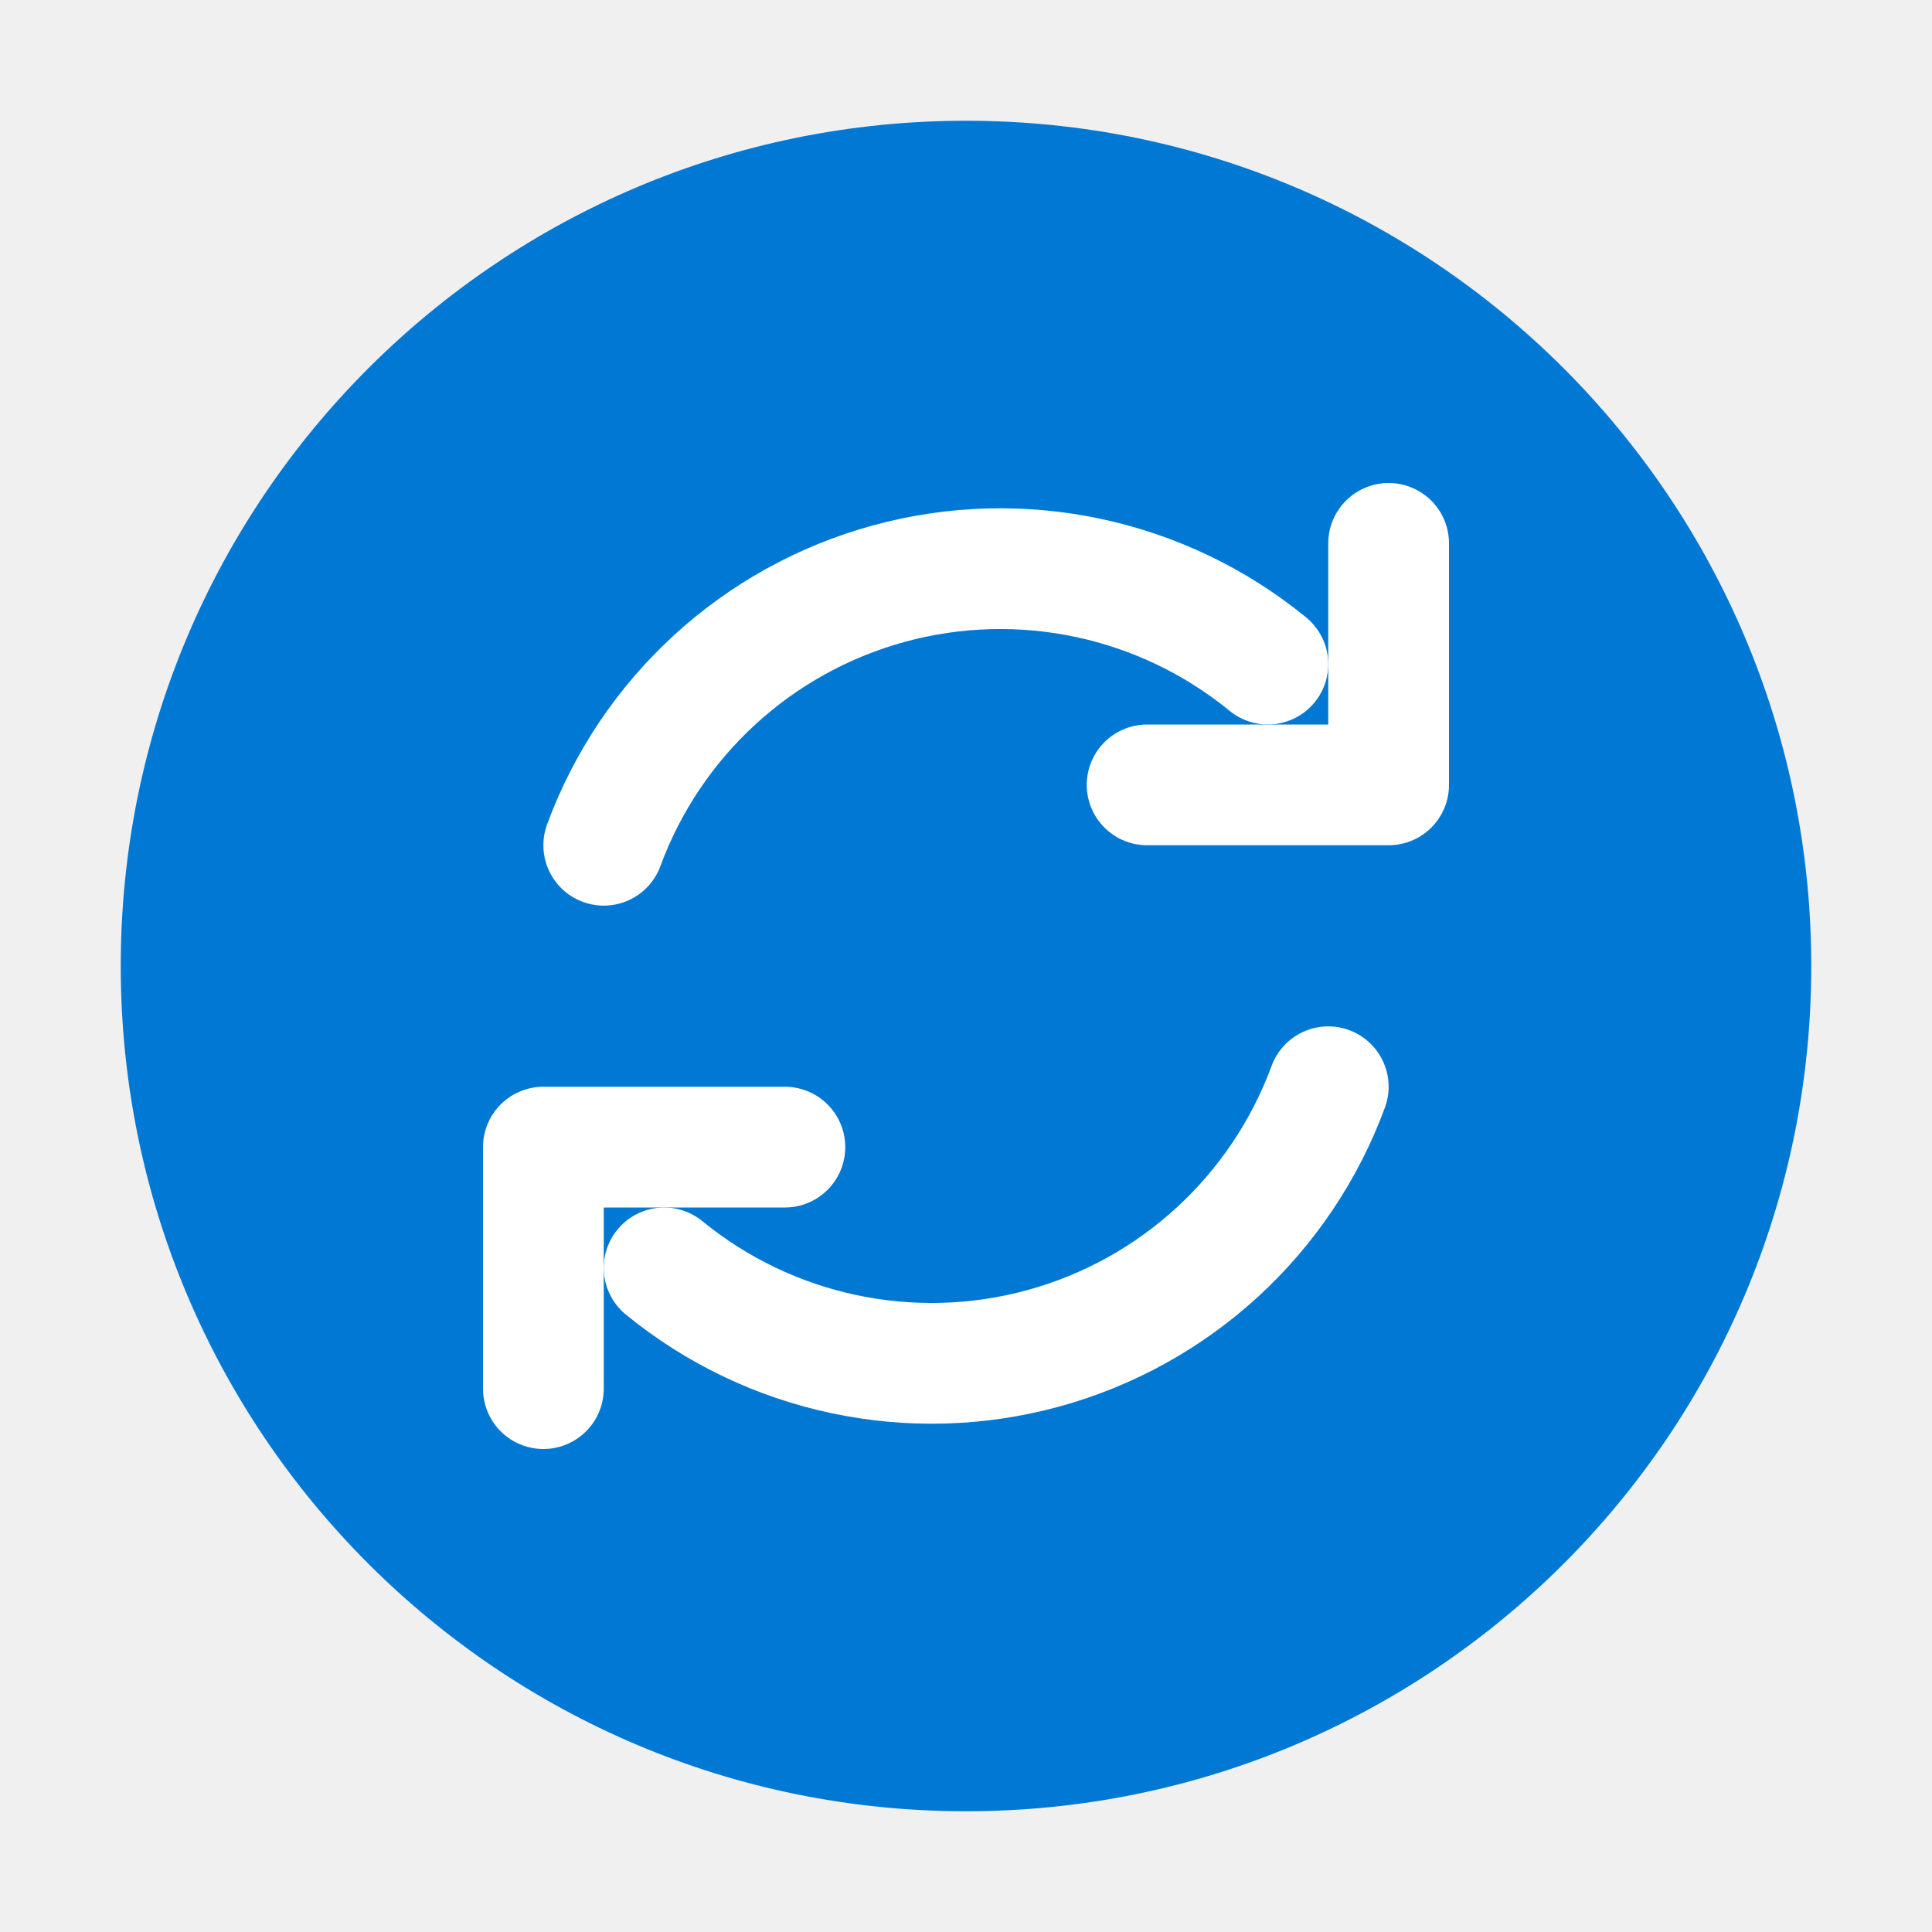
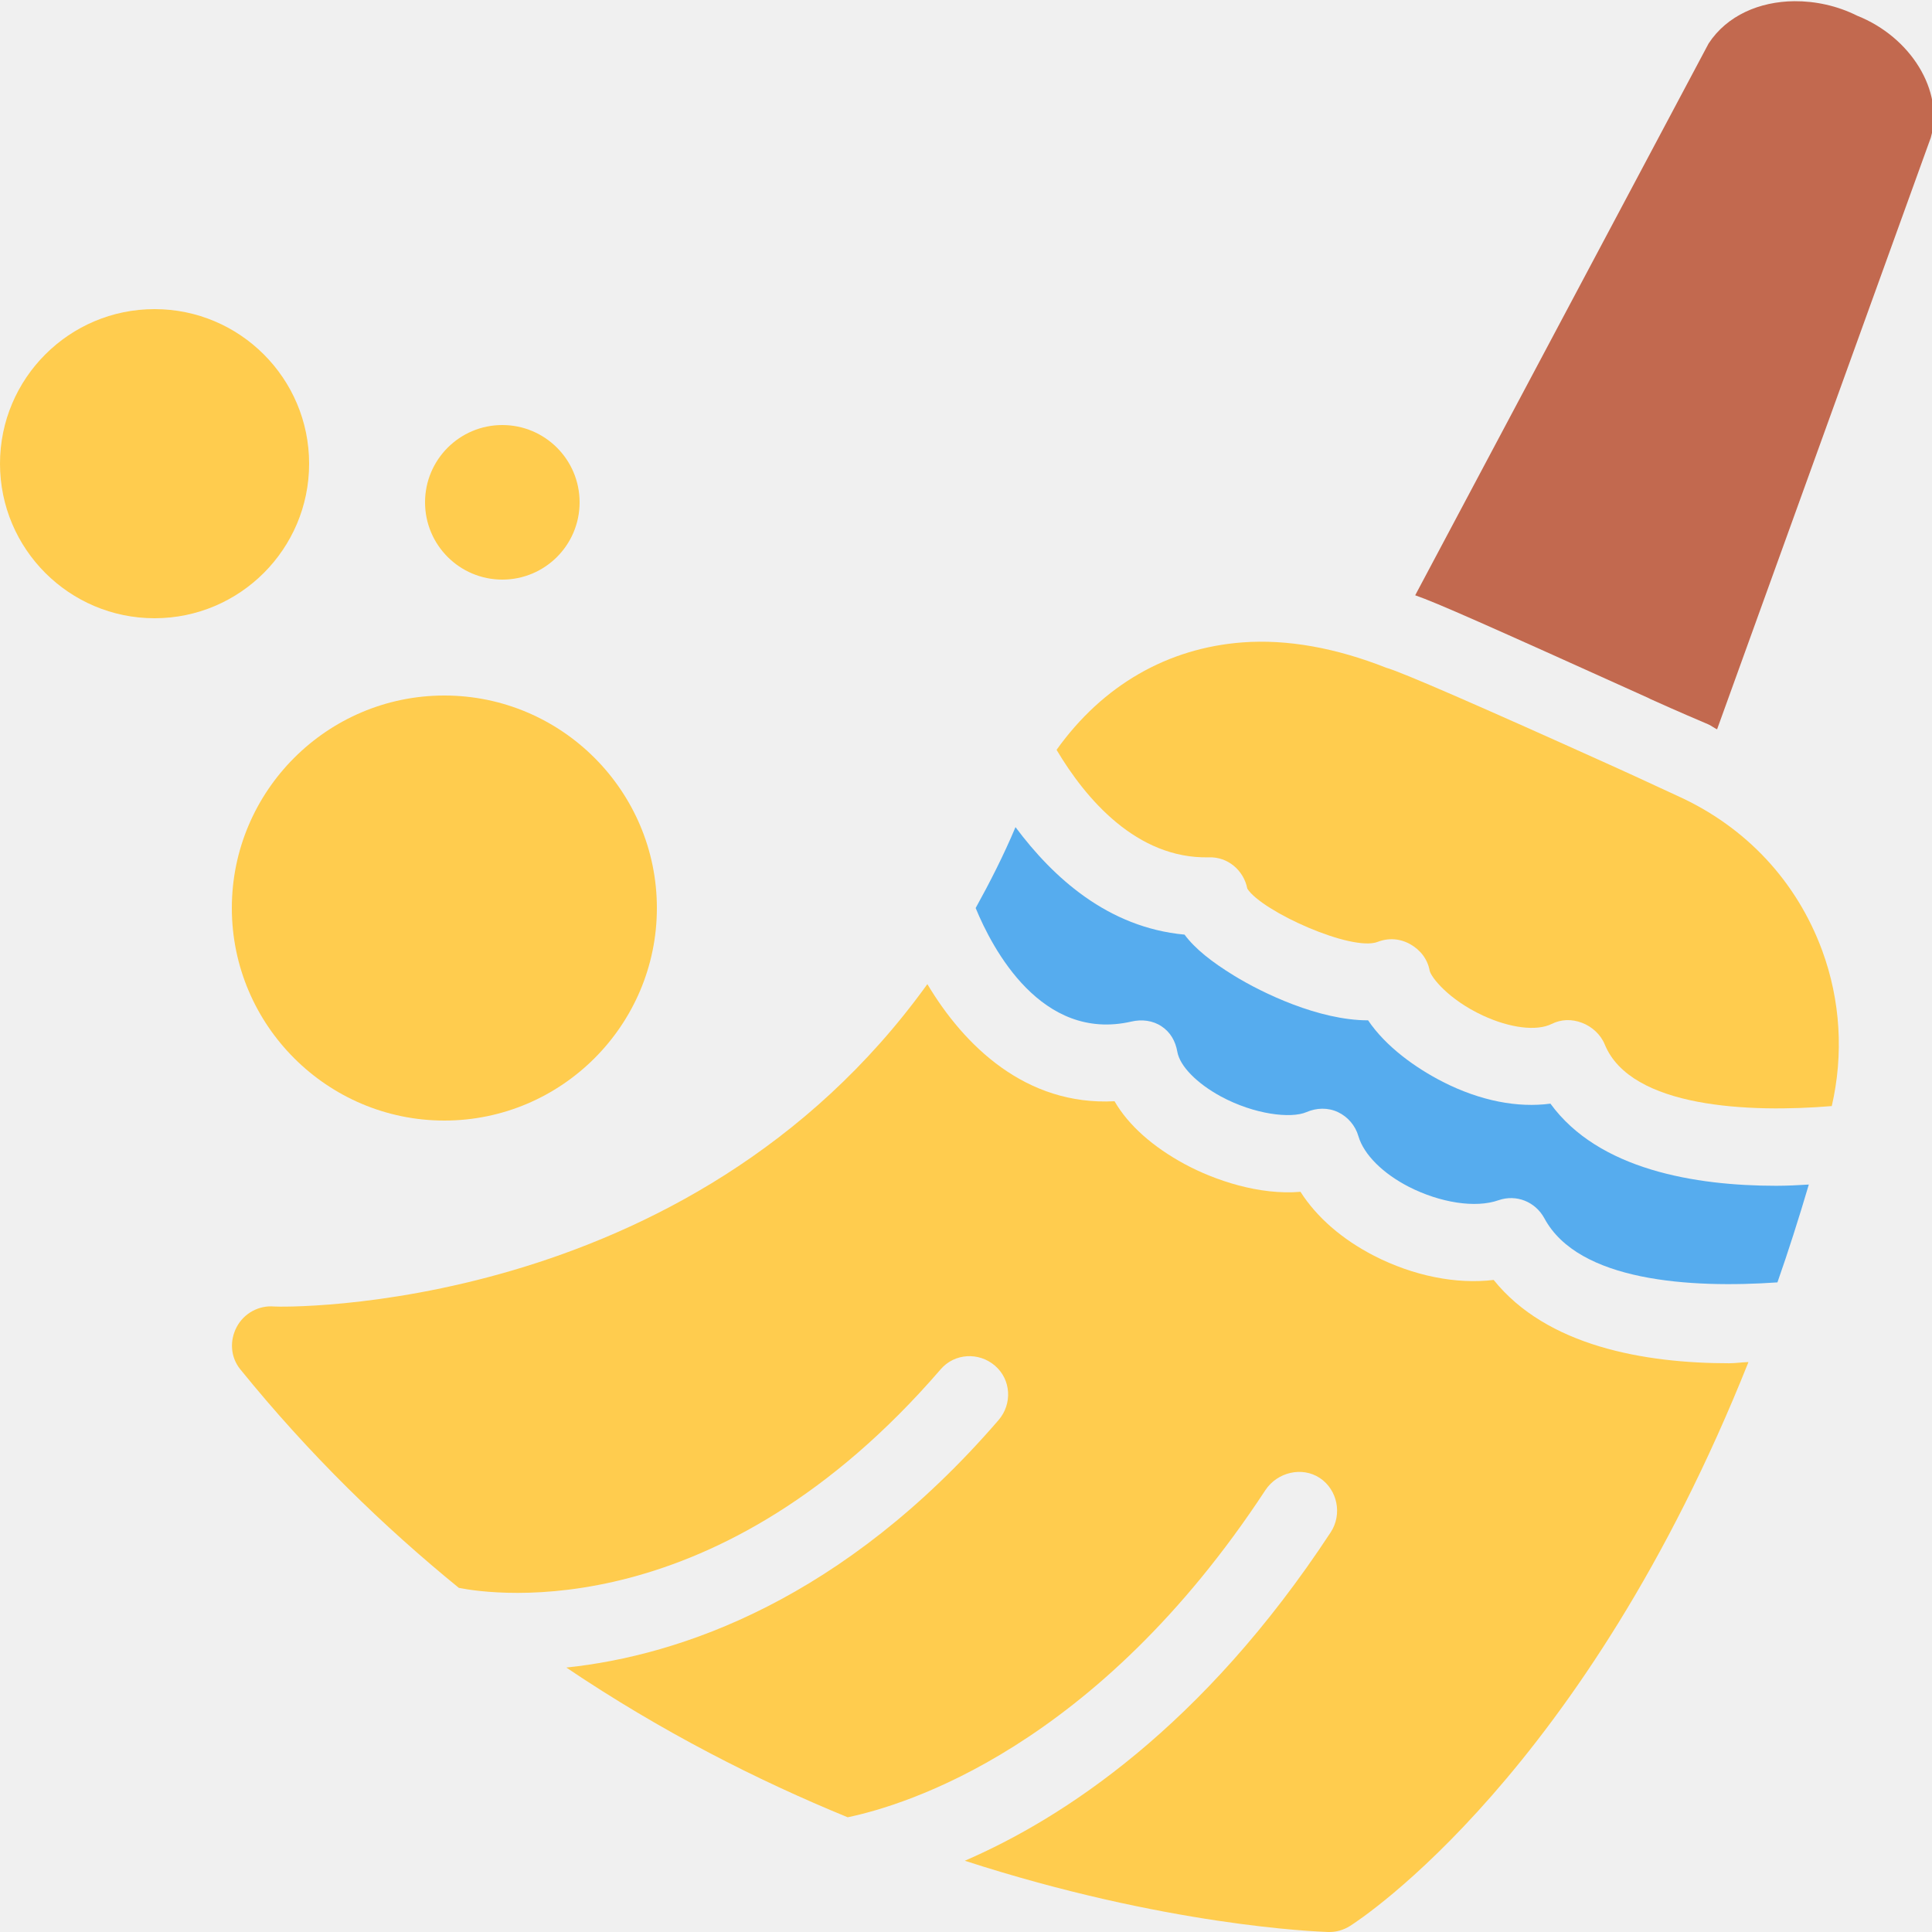
- <svg xmlns="http://www.w3.org/2000/svg" width="32" height="32" viewBox="0 0 32 32" fill="none">
-   <circle cx="16" cy="16" r="14" fill="#0078D4" />
-   <path d="M23 9V13H19" stroke="white" stroke-width="2" stroke-linecap="round" stroke-linejoin="round" />
-   <path d="M9 23V19H13" stroke="white" stroke-width="2" stroke-linecap="round" stroke-linejoin="round" />
-   <path d="M21 11A7 7 0 0 0 10 14" stroke="white" stroke-width="2" stroke-linecap="round" />
-   <path d="M11 21A7 7 0 0 0 22 18" stroke="white" stroke-width="2" stroke-linecap="round" />
+ <svg xmlns="http://www.w3.org/2000/svg" width="32" height="32" viewBox="0 0 50 50" fill="none">
+   <path fill="#FFCC4E" d="M 4 8C1.793 8 0 9.793 0 12C0 14.207 1.793 16 4 16C6.207 16 8 14.207 8 12C8 9.793 6.207 8 4 8 Z M 13 11C11.895 11 11 11.895 11 13C11 14.105 11.895 15 13 15C14.105 15 15 14.105 15 13C15 11.895 14.105 11 13 11 Z M 11.5 18C8.469 18 6 20.469 6 23.5C6 26.531 8.469 29 11.5 29C14.531 29 17 26.531 17 23.5C17 20.469 14.531 18 11.5 18 Z" />
+   <path fill="#C2694F" d="M46.438 0.031C45.539 0.039 44.695 0.398 44.219 1.125L36.625 15.406C37.188 15.602 38.453 16.164 42.656 18.062L42.719 18.094C43.445 18.422 44 18.656 44.219 18.75C44.293 18.785 44.363 18.84 44.438 18.875L49.969 3.562C50.316 2.352 49.449 0.957 48.062 0.406C47.547 0.148 46.977 0.027 46.438 0.031 Z" />
+   <path fill="#FFCC4E" d="M 32.156 16.625C30.223 16.77 28.539 17.73 27.344 19.406C28.098 20.676 29.418 22.227 31.281 22.188C31.773 22.168 32.188 22.523 32.281 23C32.66 23.59 34.988 24.637 35.656 24.375C35.938 24.266 36.238 24.289 36.5 24.438C36.762 24.586 36.949 24.828 37 25.125C37.039 25.289 37.477 25.863 38.375 26.281C39.082 26.609 39.77 26.691 40.156 26.5C40.406 26.375 40.68 26.371 40.938 26.469C41.199 26.566 41.426 26.773 41.531 27.031C42.207 28.68 45.293 28.801 47.406 28.625C47.715 27.285 47.633 25.891 47.156 24.594C46.496 22.809 45.188 21.398 43.406 20.594C43.219 20.512 42.613 20.223 41.844 19.875C38.281 18.266 36.27 17.391 35.875 17.281C34.57 16.766 33.316 16.539 32.156 16.625 Z" />
+   <path fill="#FFCC4E" d="M 24 25.469C17.801 34.082 7.215 33.828 7.094 33.812C6.699 33.777 6.312 33.988 6.125 34.344C5.938 34.699 5.965 35.125 6.219 35.438C8.004 37.641 9.922 39.504 11.875 41.094C12.797 41.277 18.598 42.098 24.344 35.438C24.703 35.02 25.332 34.984 25.75 35.344C26.168 35.703 26.203 36.332 25.844 36.75C21.836 41.395 17.609 42.848 14.656 43.156C17.125 44.82 19.613 46.078 21.938 47.031C23.414 46.723 28.367 45.242 32.75 38.562C33.055 38.102 33.695 37.945 34.156 38.25C34.617 38.555 34.742 39.195 34.438 39.656C31.133 44.691 27.516 47.055 24.969 48.156C30.168 49.84 34.047 49.988 34.375 50L34.406 50C34.594 50 34.777 49.945 34.938 49.844C35.219 49.668 41.008 45.887 45.25 35.25C45.086 35.254 44.918 35.281 44.75 35.281C42.562 35.281 40.035 34.84 38.656 33.125C37.688 33.242 36.578 33.02 35.562 32.5C34.734 32.074 34.078 31.504 33.656 30.844C32.594 30.934 31.445 30.551 30.656 30.125C29.844 29.684 29.207 29.129 28.844 28.5C26.543 28.621 24.945 27.055 24 25.469Z" />
+   <path fill="#56ACEE" d="M 26.281 21.406C25.969 22.148 25.613 22.844 25.25 23.5C25.68 24.547 26.949 26.973 29.281 26.438C29.551 26.375 29.836 26.41 30.062 26.562C30.293 26.715 30.422 26.949 30.469 27.219C30.535 27.594 30.977 28.039 31.594 28.375C32.469 28.848 33.414 28.953 33.812 28.781C34.074 28.668 34.367 28.66 34.625 28.781C34.883 28.902 35.078 29.133 35.156 29.406C35.297 29.883 35.789 30.371 36.469 30.719C37.27 31.125 38.184 31.273 38.781 31.062C39.242 30.902 39.734 31.098 39.969 31.531C40.852 33.168 43.75 33.344 46 33.188C46.285 32.375 46.551 31.539 46.812 30.656C46.543 30.672 46.262 30.688 45.969 30.688C43.875 30.688 41.371 30.273 40.125 28.562C39.281 28.676 38.312 28.492 37.344 28C36.641 27.641 35.867 27.09 35.406 26.406C34.133 26.406 32.668 25.699 31.938 25.25C31.371 24.902 30.93 24.559 30.656 24.188C28.672 24.004 27.254 22.711 26.281 21.406 Z" />
</svg>
